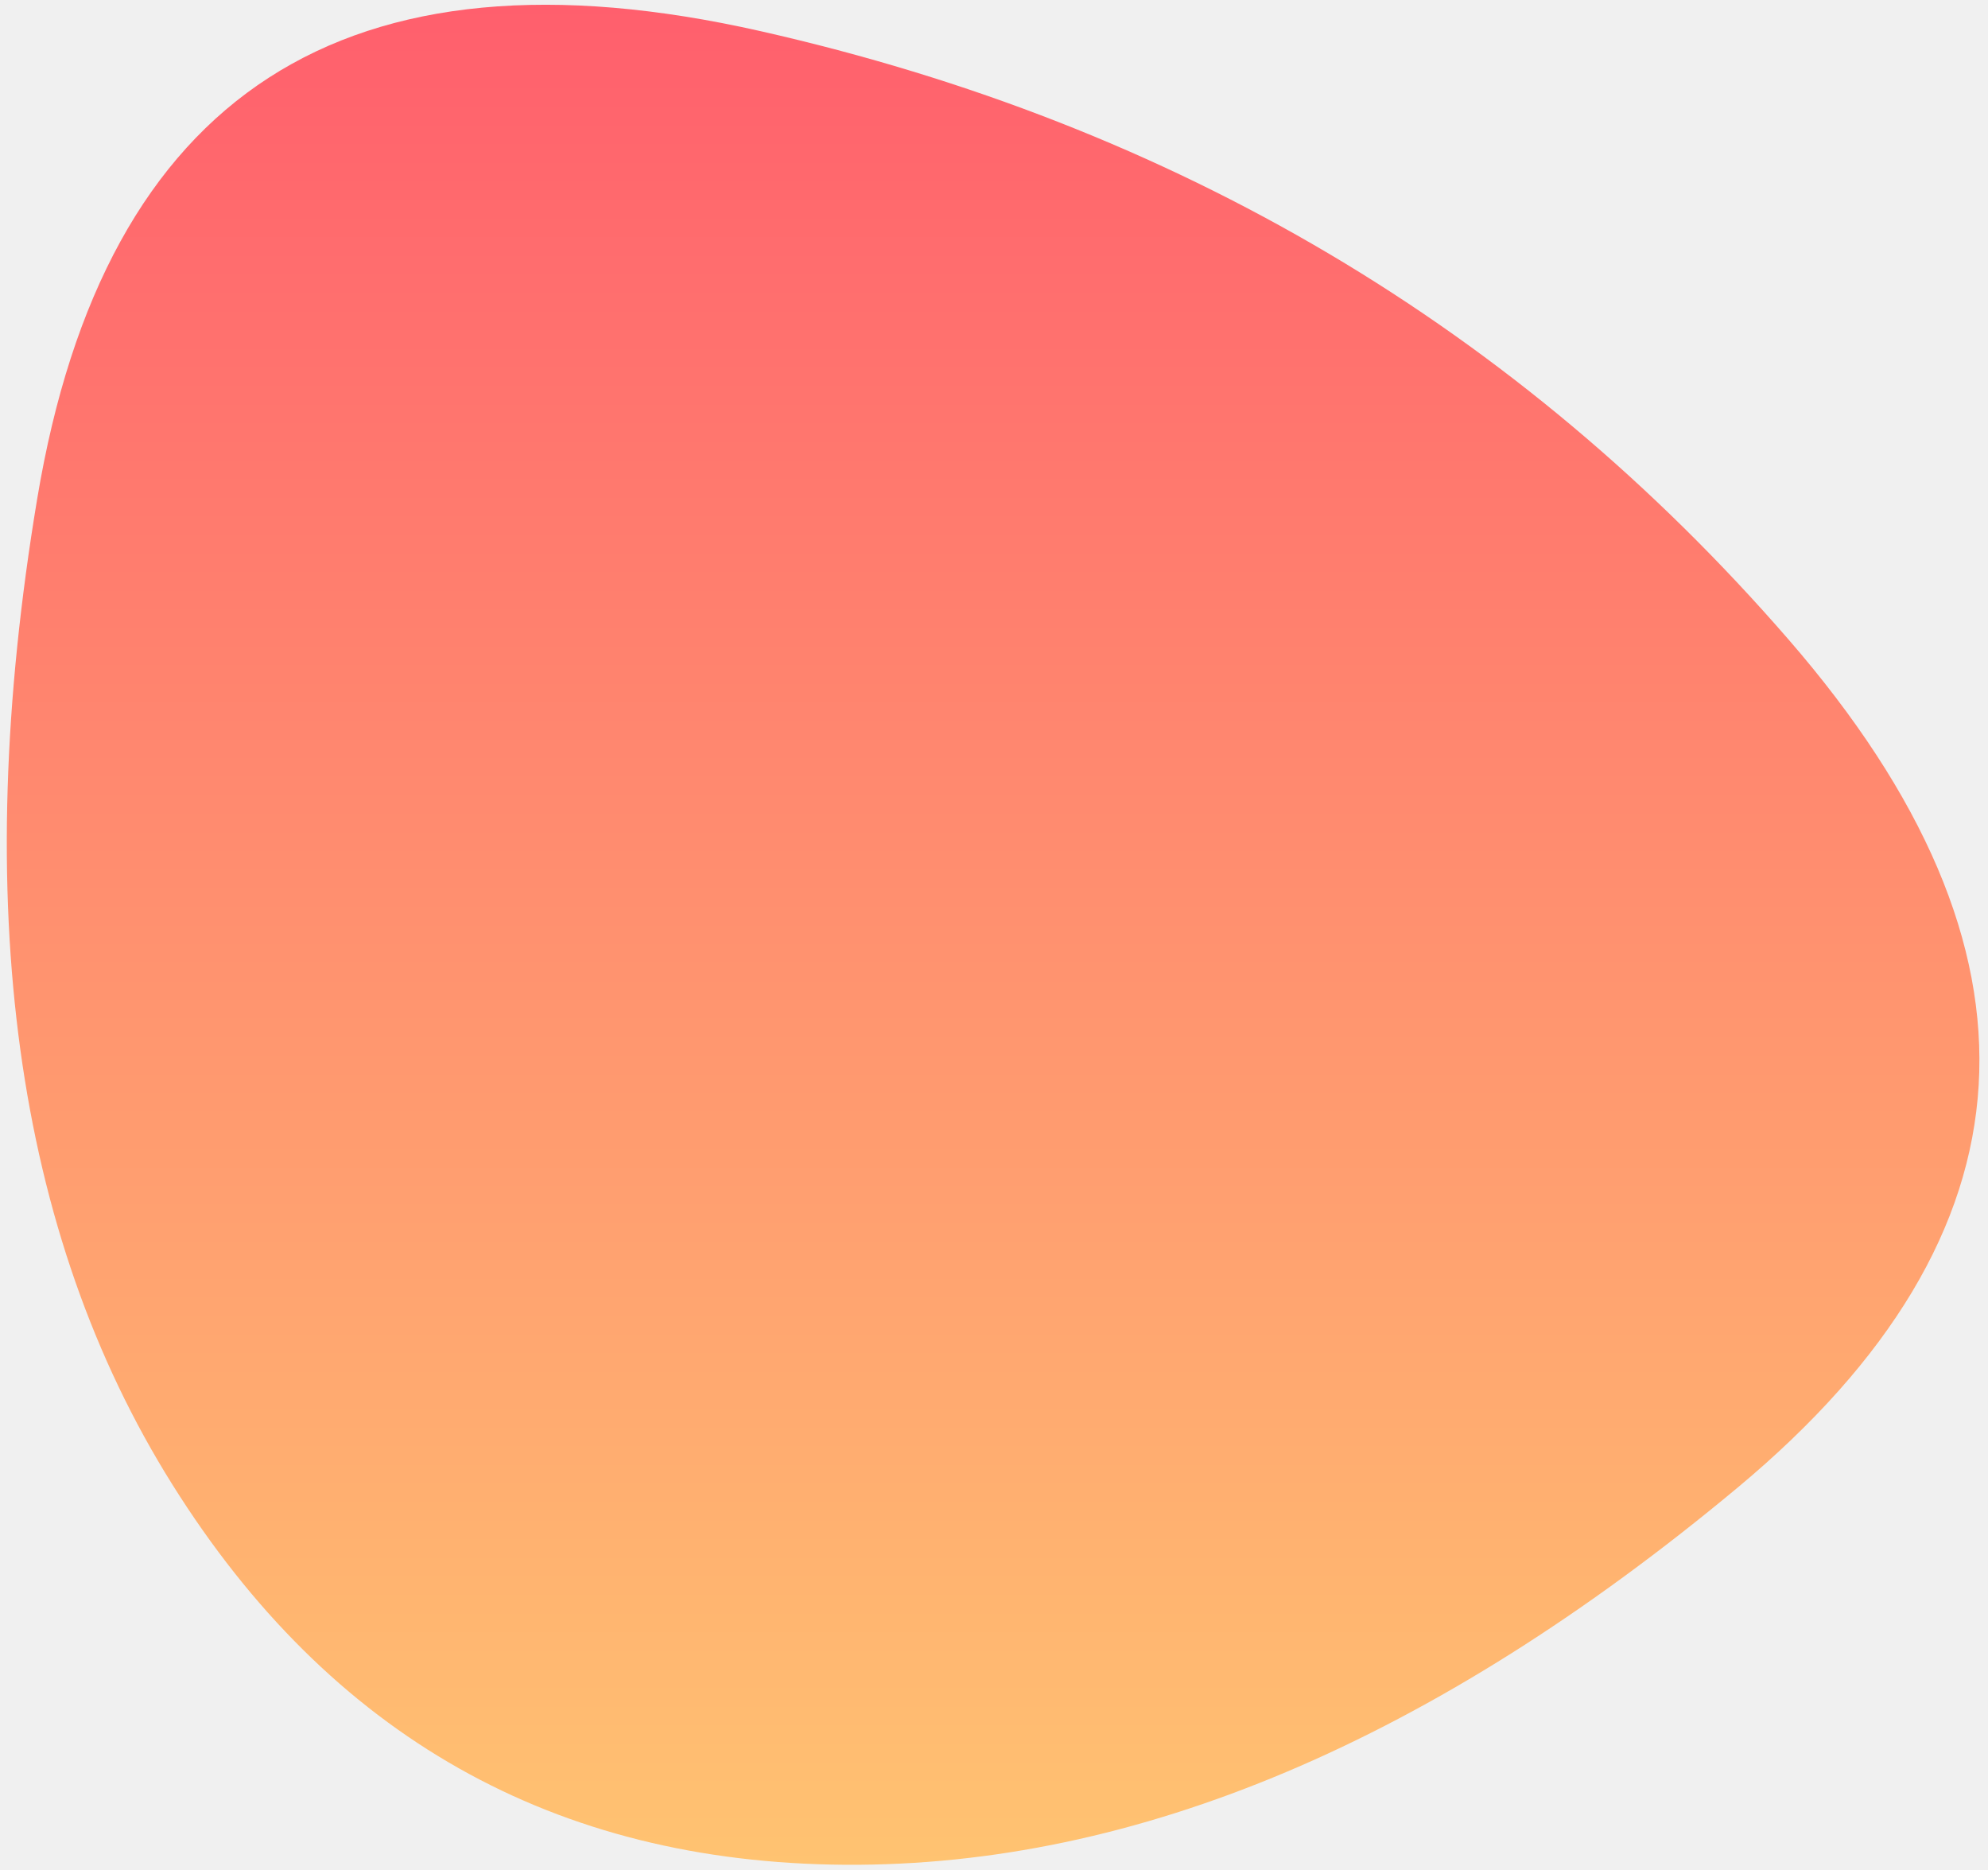
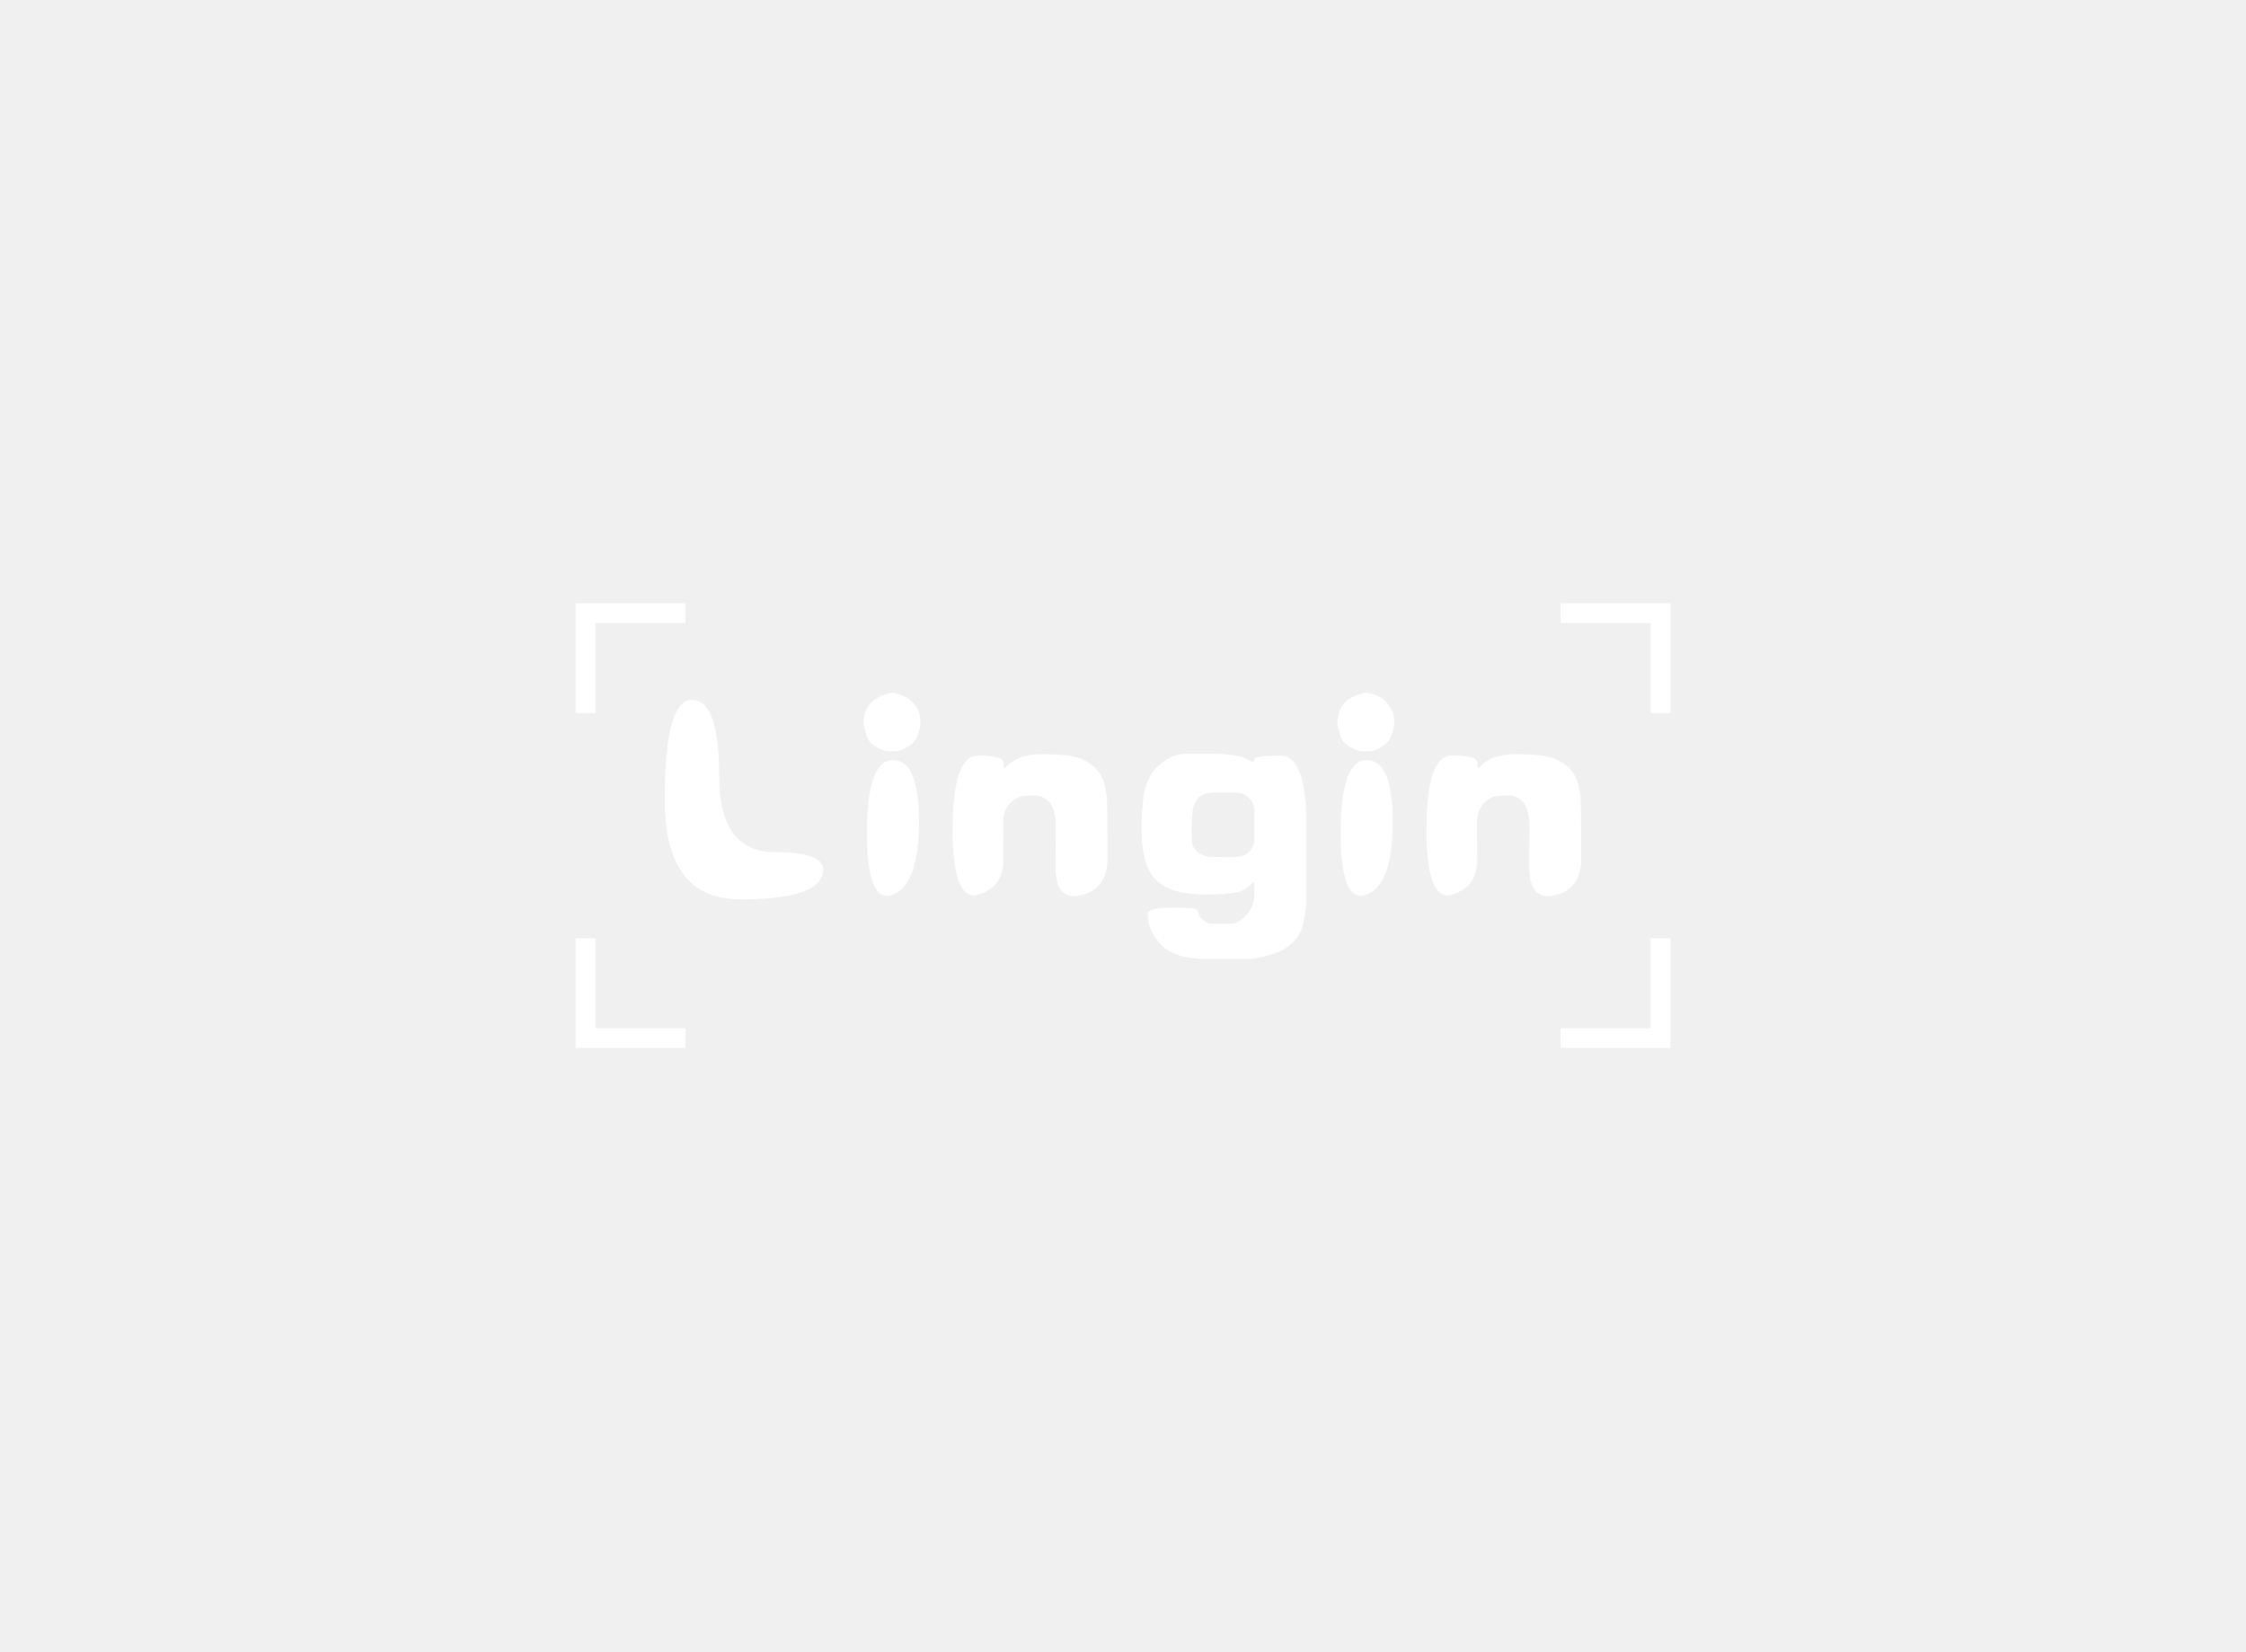
- <svg xmlns="http://www.w3.org/2000/svg" width="117" height="110" viewBox="0 0 117 110" fill="none">
-   <path d="M102.282 87.513C84.385 102.427 66.874 109.829 49.75 109.719C32.626 109.608 19.424 102.151 10.144 87.347C0.864 72.543 -1.787 53.209 2.19 29.346C6.167 5.483 20.363 -3.686 44.779 1.837C69.194 7.361 89.356 19.293 105.265 37.632C121.174 55.971 120.18 72.598 102.282 87.513Z" fill="url(#paint0_linear)" />
-   <defs>
-     <linearGradient id="paint0_linear" x1="0.4" y1="0.28" x2="0.4" y2="109.72" gradientUnits="userSpaceOnUse">
-       <stop stop-color="#FF5F6D" />
-       <stop offset="1" stop-color="#FFC371" />
-     </linearGradient>
-   </defs>
+ <svg xmlns="http://www.w3.org/2000/svg" data-v-2cb57da0="" version="1.0" width="100%" height="100%" viewBox="0 0 340 250" preserveAspectRatio="xMidYMid meet" color-interpolation-filters="sRGB" style="margin: auto;">
+   <rect data-v-2cb57da0="" x="0" y="0" width="100%" height="100%" fill="#020202" fill-opacity="0" class="background" />
+   <g data-v-2cb57da0="" fill="#fff" class="linesvg" transform="translate(88.63,92.83)">
+     <polyline stroke="#fff" stroke-width="3" fill-opacity="0" points="0,15.128 0,0 15.128,0" />
+     <polyline stroke="#fff" stroke-width="3" fill-opacity="0" points="147.613,64.34 162.74,64.34 162.74,49.213" />
+     <polyline stroke="#fff" stroke-width="3" fill-opacity="0" points="162.74,15.128 162.74,0 147.613,0" />
+     <polyline stroke="#fff" stroke-width="3" fill-opacity="0" points="15.128,64.34 0,64.34 0,49.213" />
+     <g fill="#fff" transform="translate(12,12)">
+       <g data-gra="path-name" fill-rule="" class="tp-name" opacity="1" transform="matrix(1,0,0,1,0,0)">
+         <g transform="scale(1)">
+           <g>
+             <path d="M2.5-15.16L2.5-15.16Q2.5-30.26 6.61-30.26L6.61-30.26 6.64-30.26Q10.74-30.23 10.74-18.71 10.74-7.19 19.18-7.21L19.18-7.21Q26.5-7.23 26.5-4.5L26.5-4.5Q26.5-4.11 26.35-3.65L26.35-3.65Q25.07-0.04 13.86-0.04L13.86-0.04Q13.82-0.04 13.8-0.07L13.8-0.07Q2.5-0.07 2.5-15.16ZM33.11-10.22Q33.11-21.14 37.06-21.14 41-21.14 40.98-11.7 40.96-2.26 37.02-0.77L37.02-0.77Q36.54-0.59 36.15-0.59L36.15-0.59Q33.09-0.59 33.11-10.22L33.11-10.22ZM36.89-31.38L36.89-31.38Q36.89-31.38 38.01-31.08 39.13-30.78 39.95-29.97 40.76-29.16 41.07-28.04L41.07-28.04Q41.22-27.49 41.22-26.92L41.22-26.92Q41.22-26.37 41.07-25.82L41.07-25.82Q40.76-24.7 40.45-24.18 40.14-23.66 39.11-23.05 38.08-22.43 37.49-22.45 36.89-22.46 36.3-22.46 35.71-22.46 34.66-23.06 33.62-23.66 33.33-24.18 33.05-24.7 32.76-25.82L32.76-25.82Q32.61-26.37 32.61-26.92L32.61-26.92Q32.61-27.49 32.76-28.04L32.76-28.04Q33.05-29.16 33.86-29.97 34.67-30.78 36.89-31.38ZM69.52-6.24L69.52-6.24 69.52-6.22Q69.52-1.69 65.59-0.7L65.59-0.7Q64.97-0.53 64.45-0.53L64.45-0.53Q61.63-0.53 61.66-5.12L61.66-5.12Q61.68-10.55 61.68-11.47 61.68-12.39 61.37-13.5 61.06-14.61 60.23-15.21 59.39-15.8 58.61-15.79 57.83-15.78 57.06-15.75 56.29-15.73 55.45-15.17 54.6-14.61 54.16-13.71 53.72-12.81 53.73-11.6 53.75-10.39 53.77-6.13 53.79-1.87 49.94-0.77L49.94-0.77Q49.59-0.66 49.26-0.66L49.26-0.66Q46.08-0.66 46.08-10.7L46.08-10.7Q46.08-10.72 46.1-10.77L46.1-10.77Q46.1-21.84 49.94-21.83 53.79-21.82 53.79-20.74 53.79-19.67 54.09-20.01 54.38-20.35 54.82-20.7 55.26-21.05 56.09-21.42 56.91-21.8 57.99-21.93L57.99-21.93Q58.84-22.04 59.72-22.04L59.72-22.04 60.16-22.04Q61.24-21.99 62.38-21.94 63.52-21.88 64.8-21.57 66.07-21.25 67.08-20.46 68.09-19.67 68.6-18.69 69.1-17.71 69.29-16.49 69.48-15.27 69.49-13.03 69.5-10.79 69.52-6.24ZM91.76-21.25L91.76-21.25Q91.76-21.82 95.7-21.8 99.65-21.77 99.65-11.27L99.65-11.27 99.65 0.13Q99.65 1.05 99.29 2.94 98.94 4.83 98.21 5.76 97.47 6.68 96.6 7.27 95.73 7.87 93.91 8.42 92.09 8.96 91.12 8.96L91.12 8.96 83.96 8.96Q83.17 8.96 81.8 8.76 80.44 8.55 79.31 8 78.18 7.45 77.41 6.57 76.64 5.69 76.19 4.76 75.74 3.82 75.73 3.52 75.72 3.21 75.61 2.21 75.5 1.21 79.32 1.21 83.14 1.21 83.17 1.53 83.19 1.85 83.35 2.3 83.52 2.75 84.16 3.19 84.79 3.63 85.21 3.63L85.21 3.63 88.26 3.63Q89.17 3.63 90.1 2.77 91.03 1.91 91.4 0.98 91.76 0.04 91.76-0.53L91.76-0.53 91.76-2Q91.76-2.9 91.44-2.52 91.12-2.13 90.49-1.67 89.87-1.21 88.52-1.03 87.17-0.86 86.11-0.81 85.06-0.77 84.69-0.78 84.33-0.79 83.62-0.79 82.9-0.79 81.36-1 79.83-1.21 78.6-1.8 77.37-2.4 76.54-3.34 75.72-4.28 75.23-5.97 74.75-7.65 74.71-9.76L74.71-9.76Q74.69-10.57 74.69-11.23L74.69-11.23Q74.69-12.28 74.73-12.96L74.73-12.96Q74.82-14.04 74.92-15.24 75.01-16.44 75.59-17.85 76.16-19.27 77.06-20.13 77.96-20.98 79.06-21.53 80.16-22.08 81.23-22.08L81.23-22.08 86.31-22.08Q87.17-22.08 88.46-21.9 89.76-21.71 90.07-21.54 90.37-21.38 91.07-21.03 91.76-20.68 91.76-21.25ZM85.14-6.48L85.14-6.48Q85.89-6.48 87.08-6.46 88.26-6.44 88.76-6.43 89.25-6.42 90.08-6.7 90.9-6.99 91.33-7.75 91.76-8.5 91.76-9.05L91.76-9.05 91.76-13.56Q91.76-14.06 91.45-14.71 91.14-15.36 90.47-15.79 89.8-16.22 88.99-16.22L88.99-16.22 85.69-16.22Q84.73-16.22 83.88-15.83 83.03-15.45 82.65-14.4 82.27-13.36 82.25-10.95 82.24-8.55 82.42-8.24 82.6-7.93 82.77-7.61 82.95-7.29 83.67-6.9 84.4-6.5 85.14-6.48ZM104.83-10.22Q104.83-21.14 108.78-21.14 112.72-21.14 112.7-11.7 112.68-2.26 108.74-0.77L108.74-0.77Q108.26-0.59 107.86-0.59L107.86-0.59Q104.81-0.59 104.83-10.22L104.83-10.22ZM108.61-31.38L108.61-31.38Q108.61-31.38 109.73-31.08 110.85-30.78 111.67-29.97 112.48-29.16 112.79-28.04L112.79-28.04Q112.94-27.49 112.94-26.92L112.94-26.92Q112.94-26.37 112.79-25.82L112.79-25.82Q112.48-24.7 112.17-24.18 111.86-23.66 110.83-23.05 109.8-22.43 109.2-22.45 108.61-22.46 108.02-22.46 107.42-22.46 106.38-23.06 105.34-23.66 105.05-24.18 104.77-24.7 104.48-25.82L104.48-25.82Q104.33-26.37 104.33-26.92L104.33-26.92Q104.33-27.49 104.48-28.04L104.48-28.04Q104.77-29.16 105.58-29.97 106.39-30.78 108.61-31.38ZM141.24-6.24L141.24-6.24 141.24-6.22Q141.24-1.69 137.31-0.7L137.31-0.7Q136.69-0.53 136.16-0.53L136.16-0.53Q133.35-0.53 133.37-5.12L133.37-5.12Q133.4-10.55 133.4-11.47 133.4-12.39 133.09-13.5 132.78-14.61 131.95-15.21 131.11-15.8 130.33-15.79 129.55-15.78 128.78-15.75 128.01-15.73 127.17-15.17 126.32-14.61 125.88-13.71 125.44-12.81 125.45-11.6 125.46-10.39 125.49-6.13 125.51-1.87 121.66-0.77L121.66-0.77Q121.31-0.66 120.98-0.66L120.98-0.66Q117.8-0.66 117.8-10.7L117.8-10.7Q117.8-10.72 117.82-10.77L117.82-10.77Q117.82-21.84 121.66-21.83 125.51-21.82 125.51-20.74 125.51-19.67 125.8-20.01 126.1-20.35 126.54-20.7 126.98-21.05 127.8-21.42 128.63-21.8 129.7-21.93L129.7-21.93Q130.56-22.04 131.44-22.04L131.44-22.04 131.88-22.04Q132.96-21.99 134.1-21.94 135.24-21.88 136.52-21.57 137.79-21.25 138.8-20.46 139.81-19.67 140.32-18.69 140.82-17.71 141.01-16.49 141.2-15.27 141.21-13.03 141.22-10.79 141.24-6.24Z" transform="translate(-2.5, 31.38)" />
+           </g>
+         </g>
+       </g>
+     </g>
+   </g>
+   <defs v-gra="od" />
</svg>
